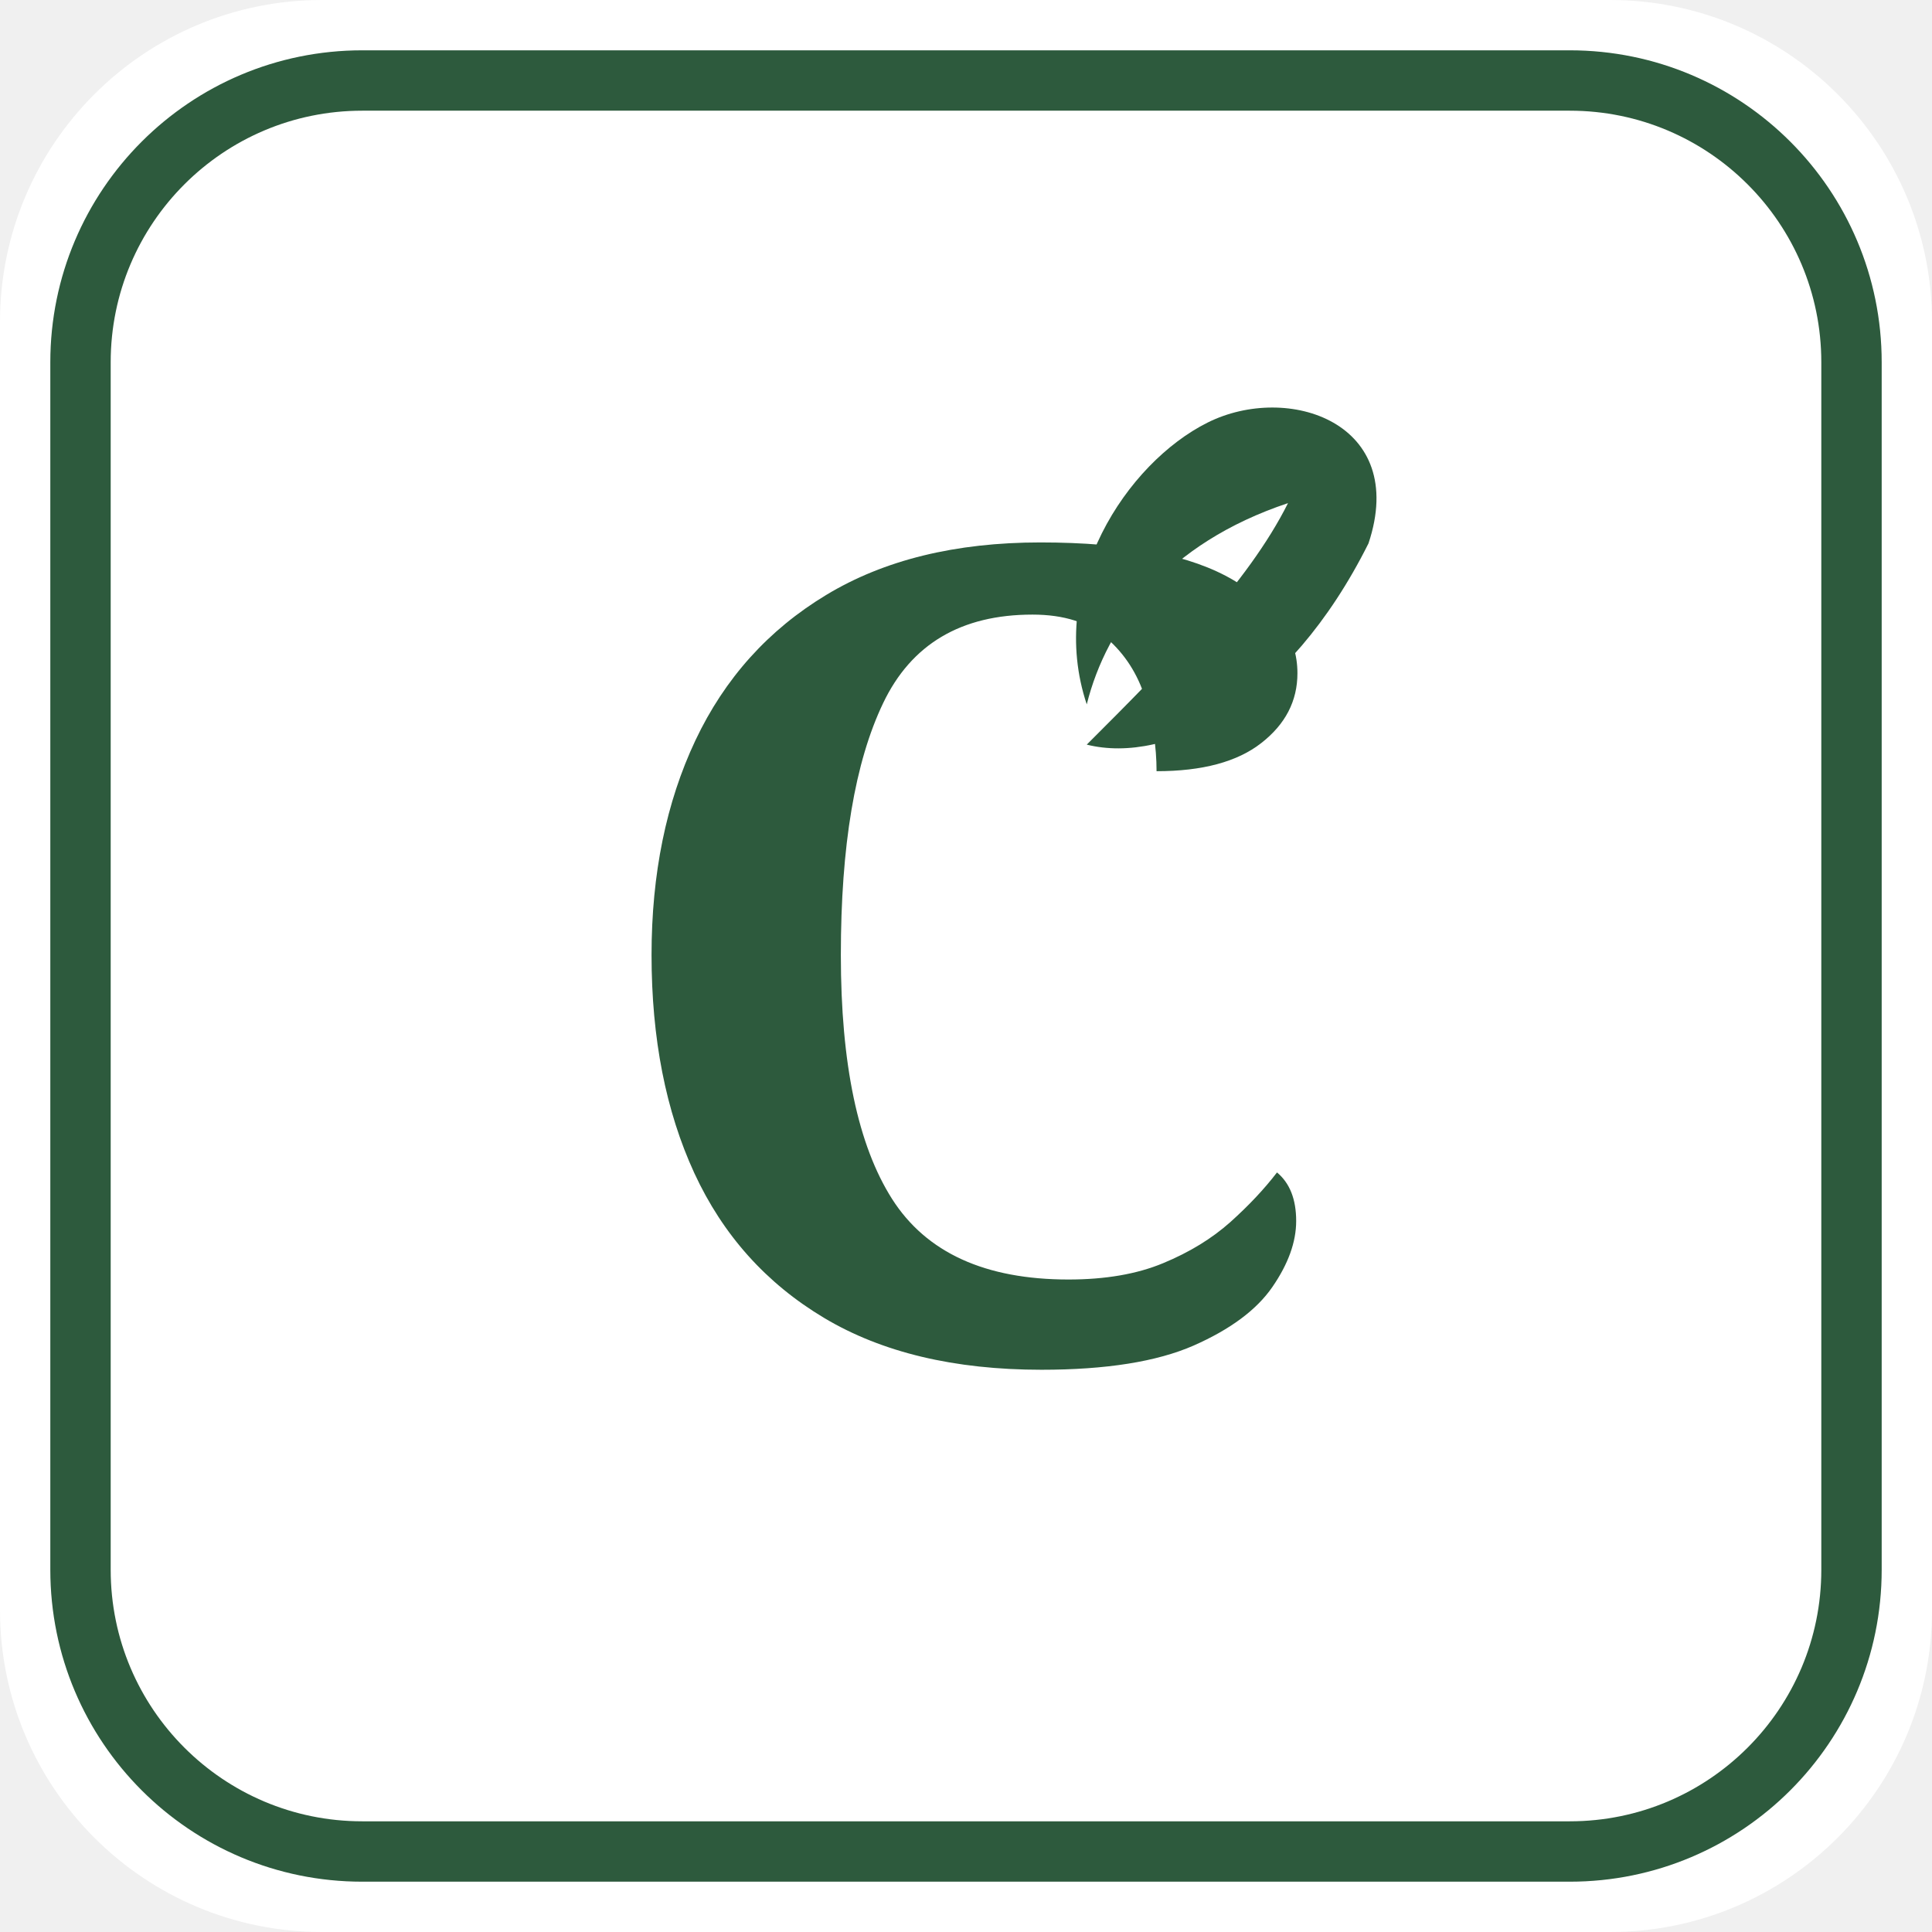
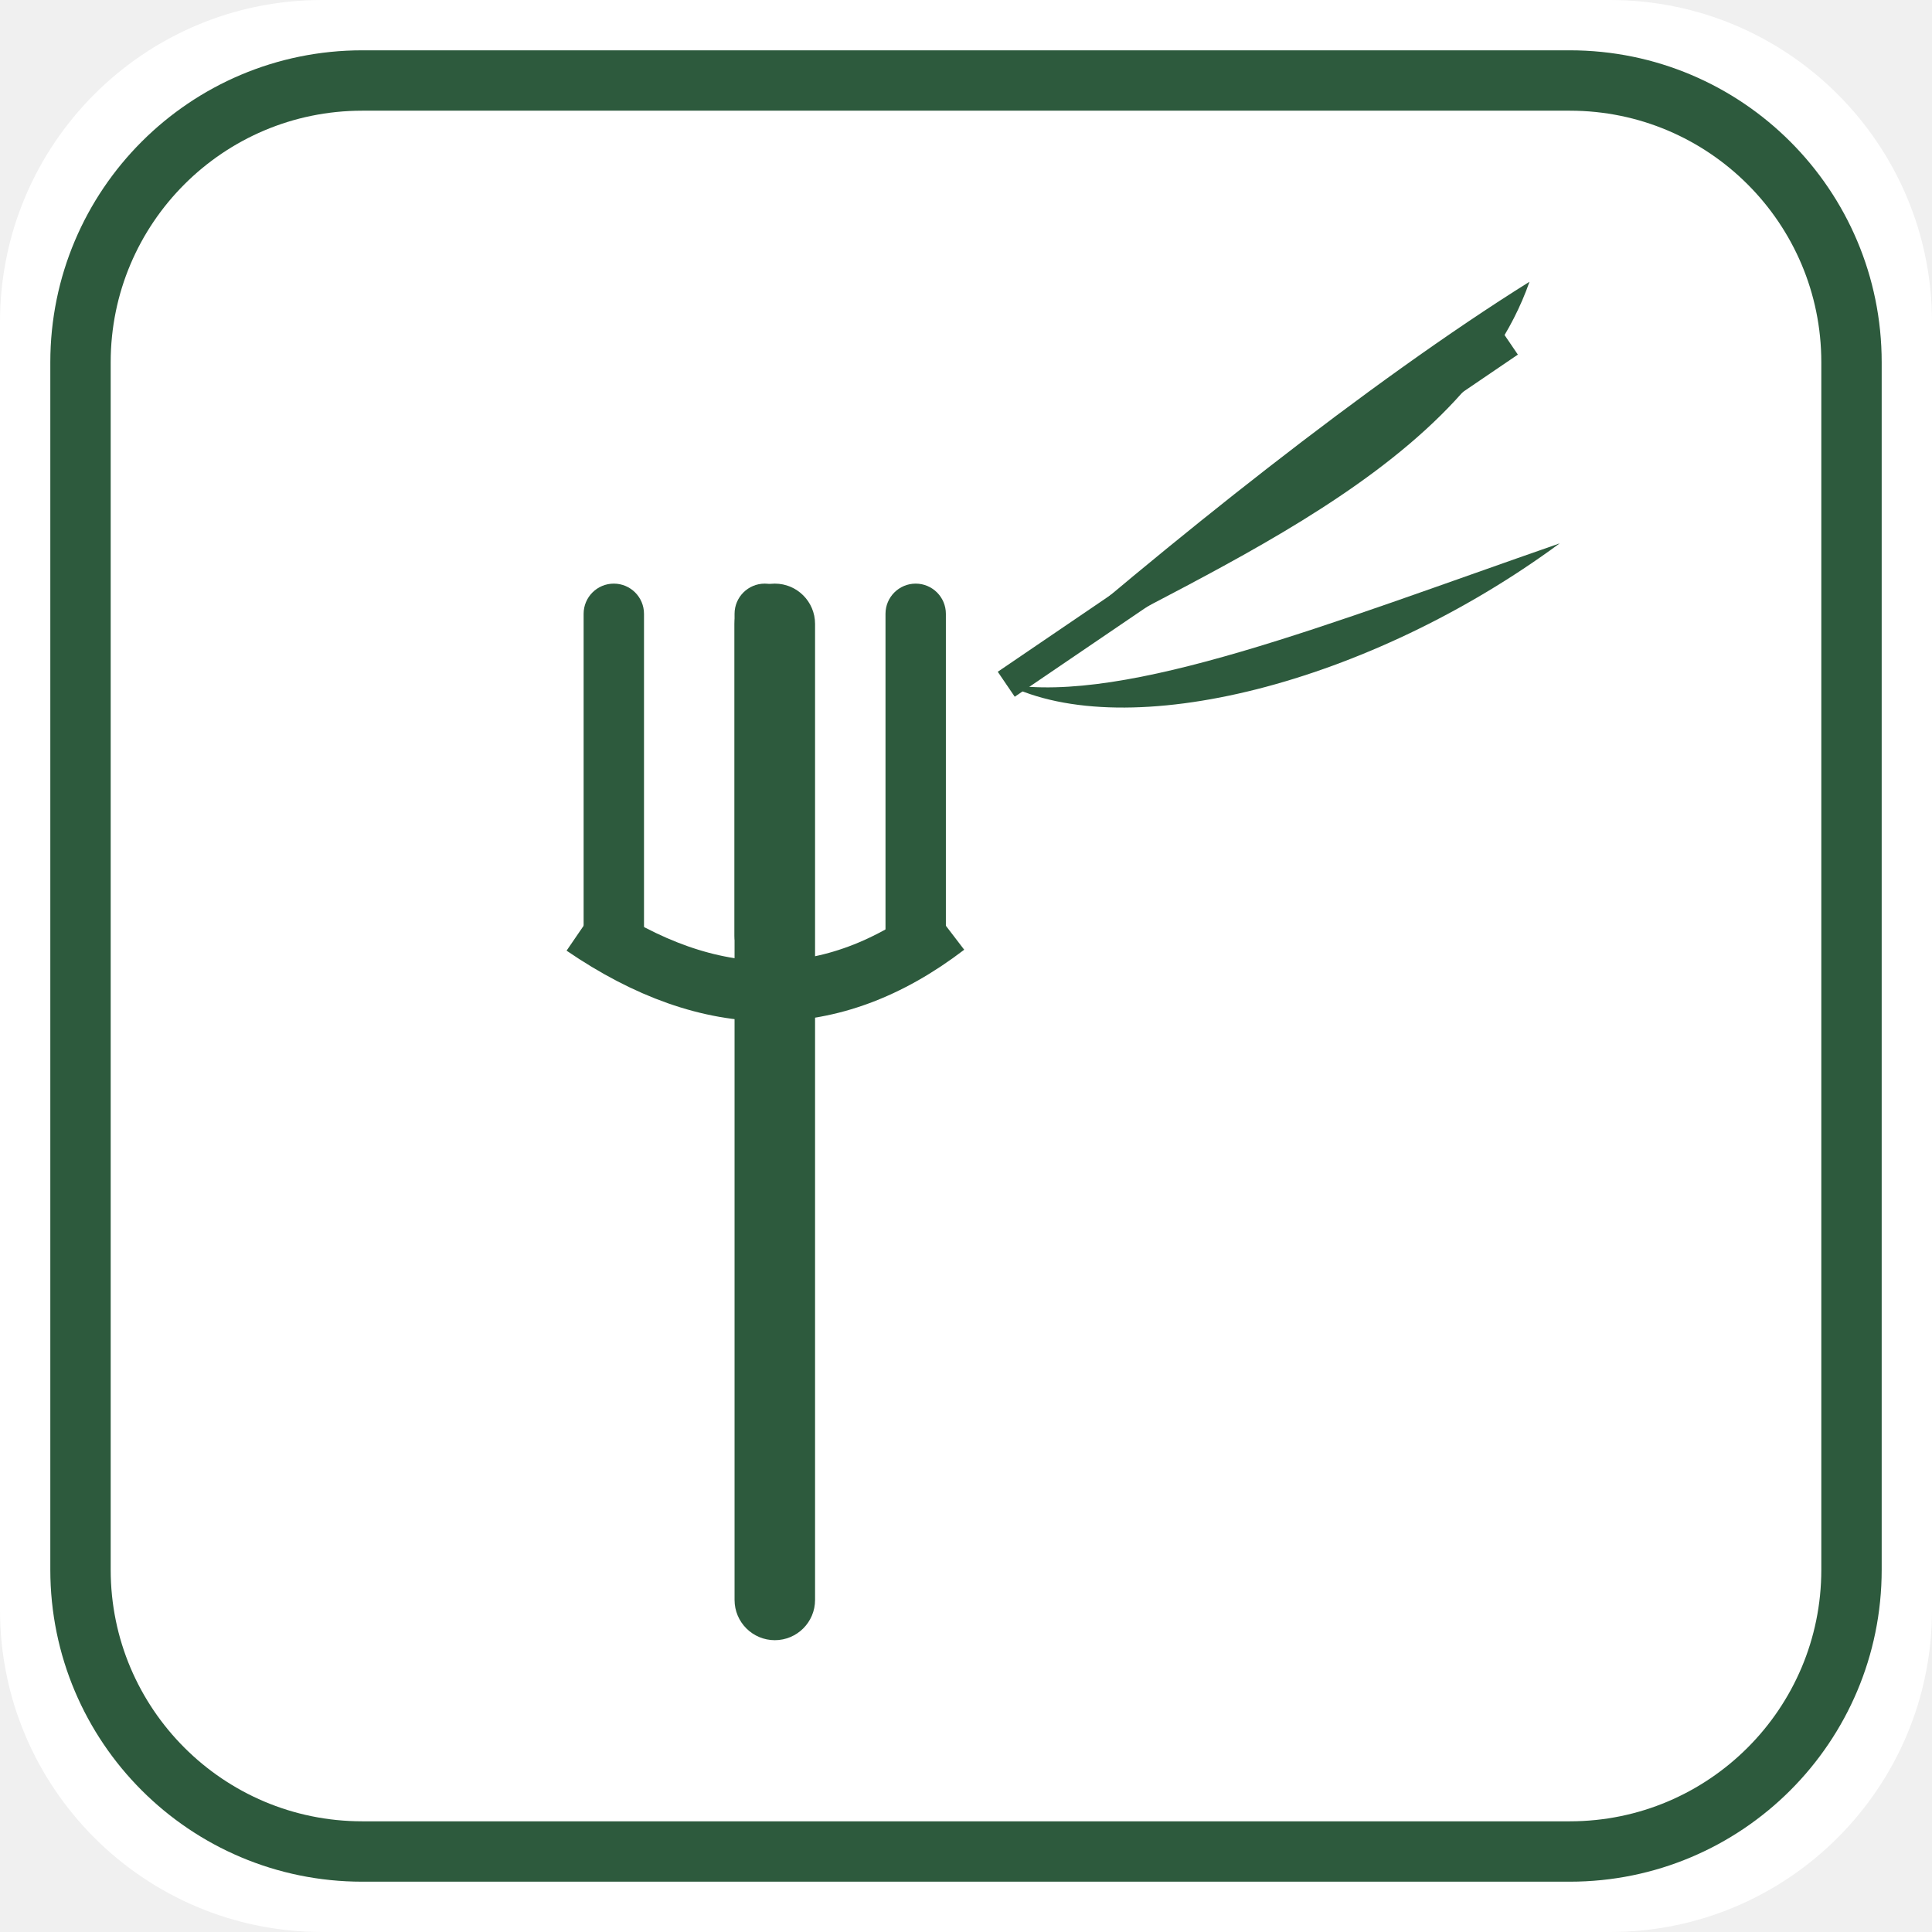
<svg xmlns="http://www.w3.org/2000/svg" viewBox="0 0 192 192">
  <rect width="192" height="192" rx="32" fill="#ffffff" />
  <rect x="8" y="8" width="176" height="176" rx="28" fill="none" stroke="#2D5A3D" stroke-width="6" />
-   <text x="96" y="135" font-family="Georgia, serif" font-size="112" font-weight="bold" fill="#2D5A3D" text-anchor="middle">C</text>
-   <path d="M120 42 C112 46, 104 58, 108 70 C110 62, 116 54, 128 50 C124 58, 116 66, 108 74 C116 76, 128 70, 136 54 C140 42, 128 38, 120 42 Z" fill="#2D5A3D" />
+   <rect x="73" y="58" width="8" height="105" rx="4" fill="#2D5A3D" />
+   <rect x="58" y="58" width="6" height="38" rx="3" fill="#2D5A3D" />
+   <rect x="73" y="58" width="6" height="38" rx="3" fill="#2D5A3D" />
+   <rect x="88" y="58" width="6" height="38" rx="3" fill="#2D5A3D" />
+   <path d="M58 92 Q77 105, 94 92" stroke="#2D5A3D" stroke-width="6" fill="none" />
+   <path d="M100 68 C116 58, 145 48, 152 28 C136 38, 116 54, 100 68 Z" fill="#2D5A3D" />
+   <path d="M100 68 C112 74, 136 68, 155 54 C132 62, 112 70, 100 68 Z" fill="#2D5A3D" />
+   <line x1="100" y1="68" x2="150" y2="34" stroke="#2D5A3D" stroke-width="3" />
</svg>
